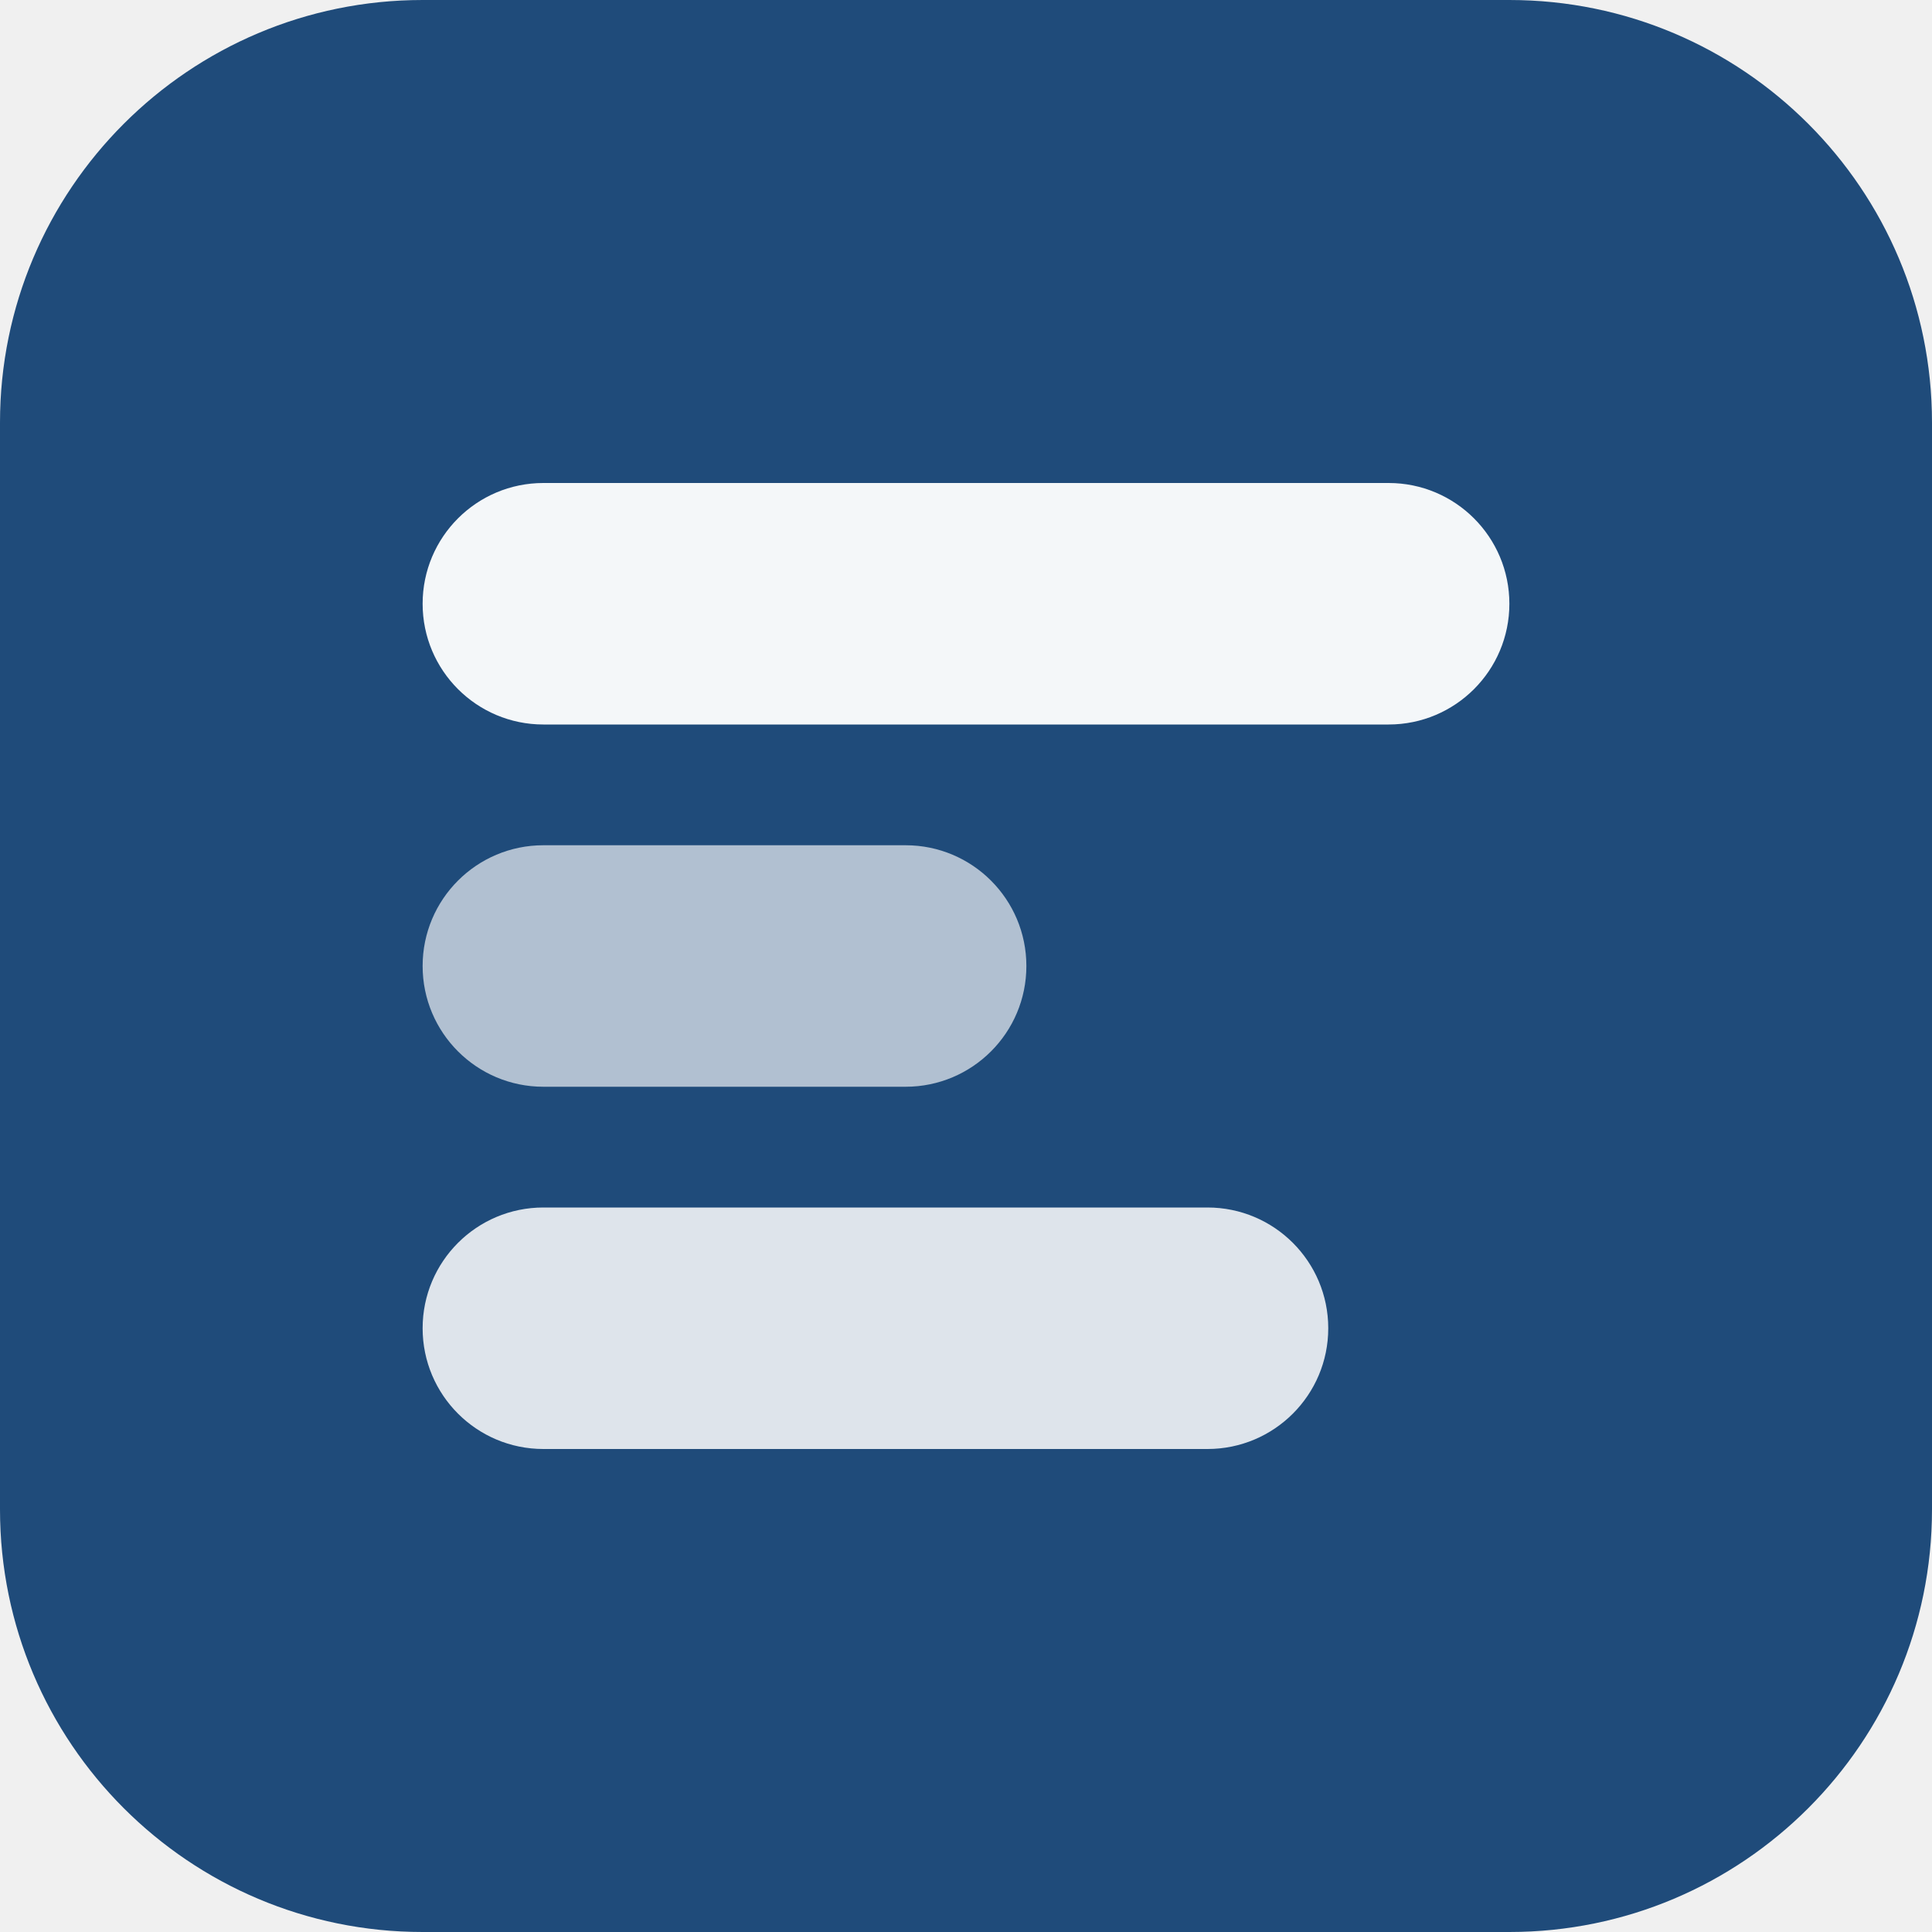
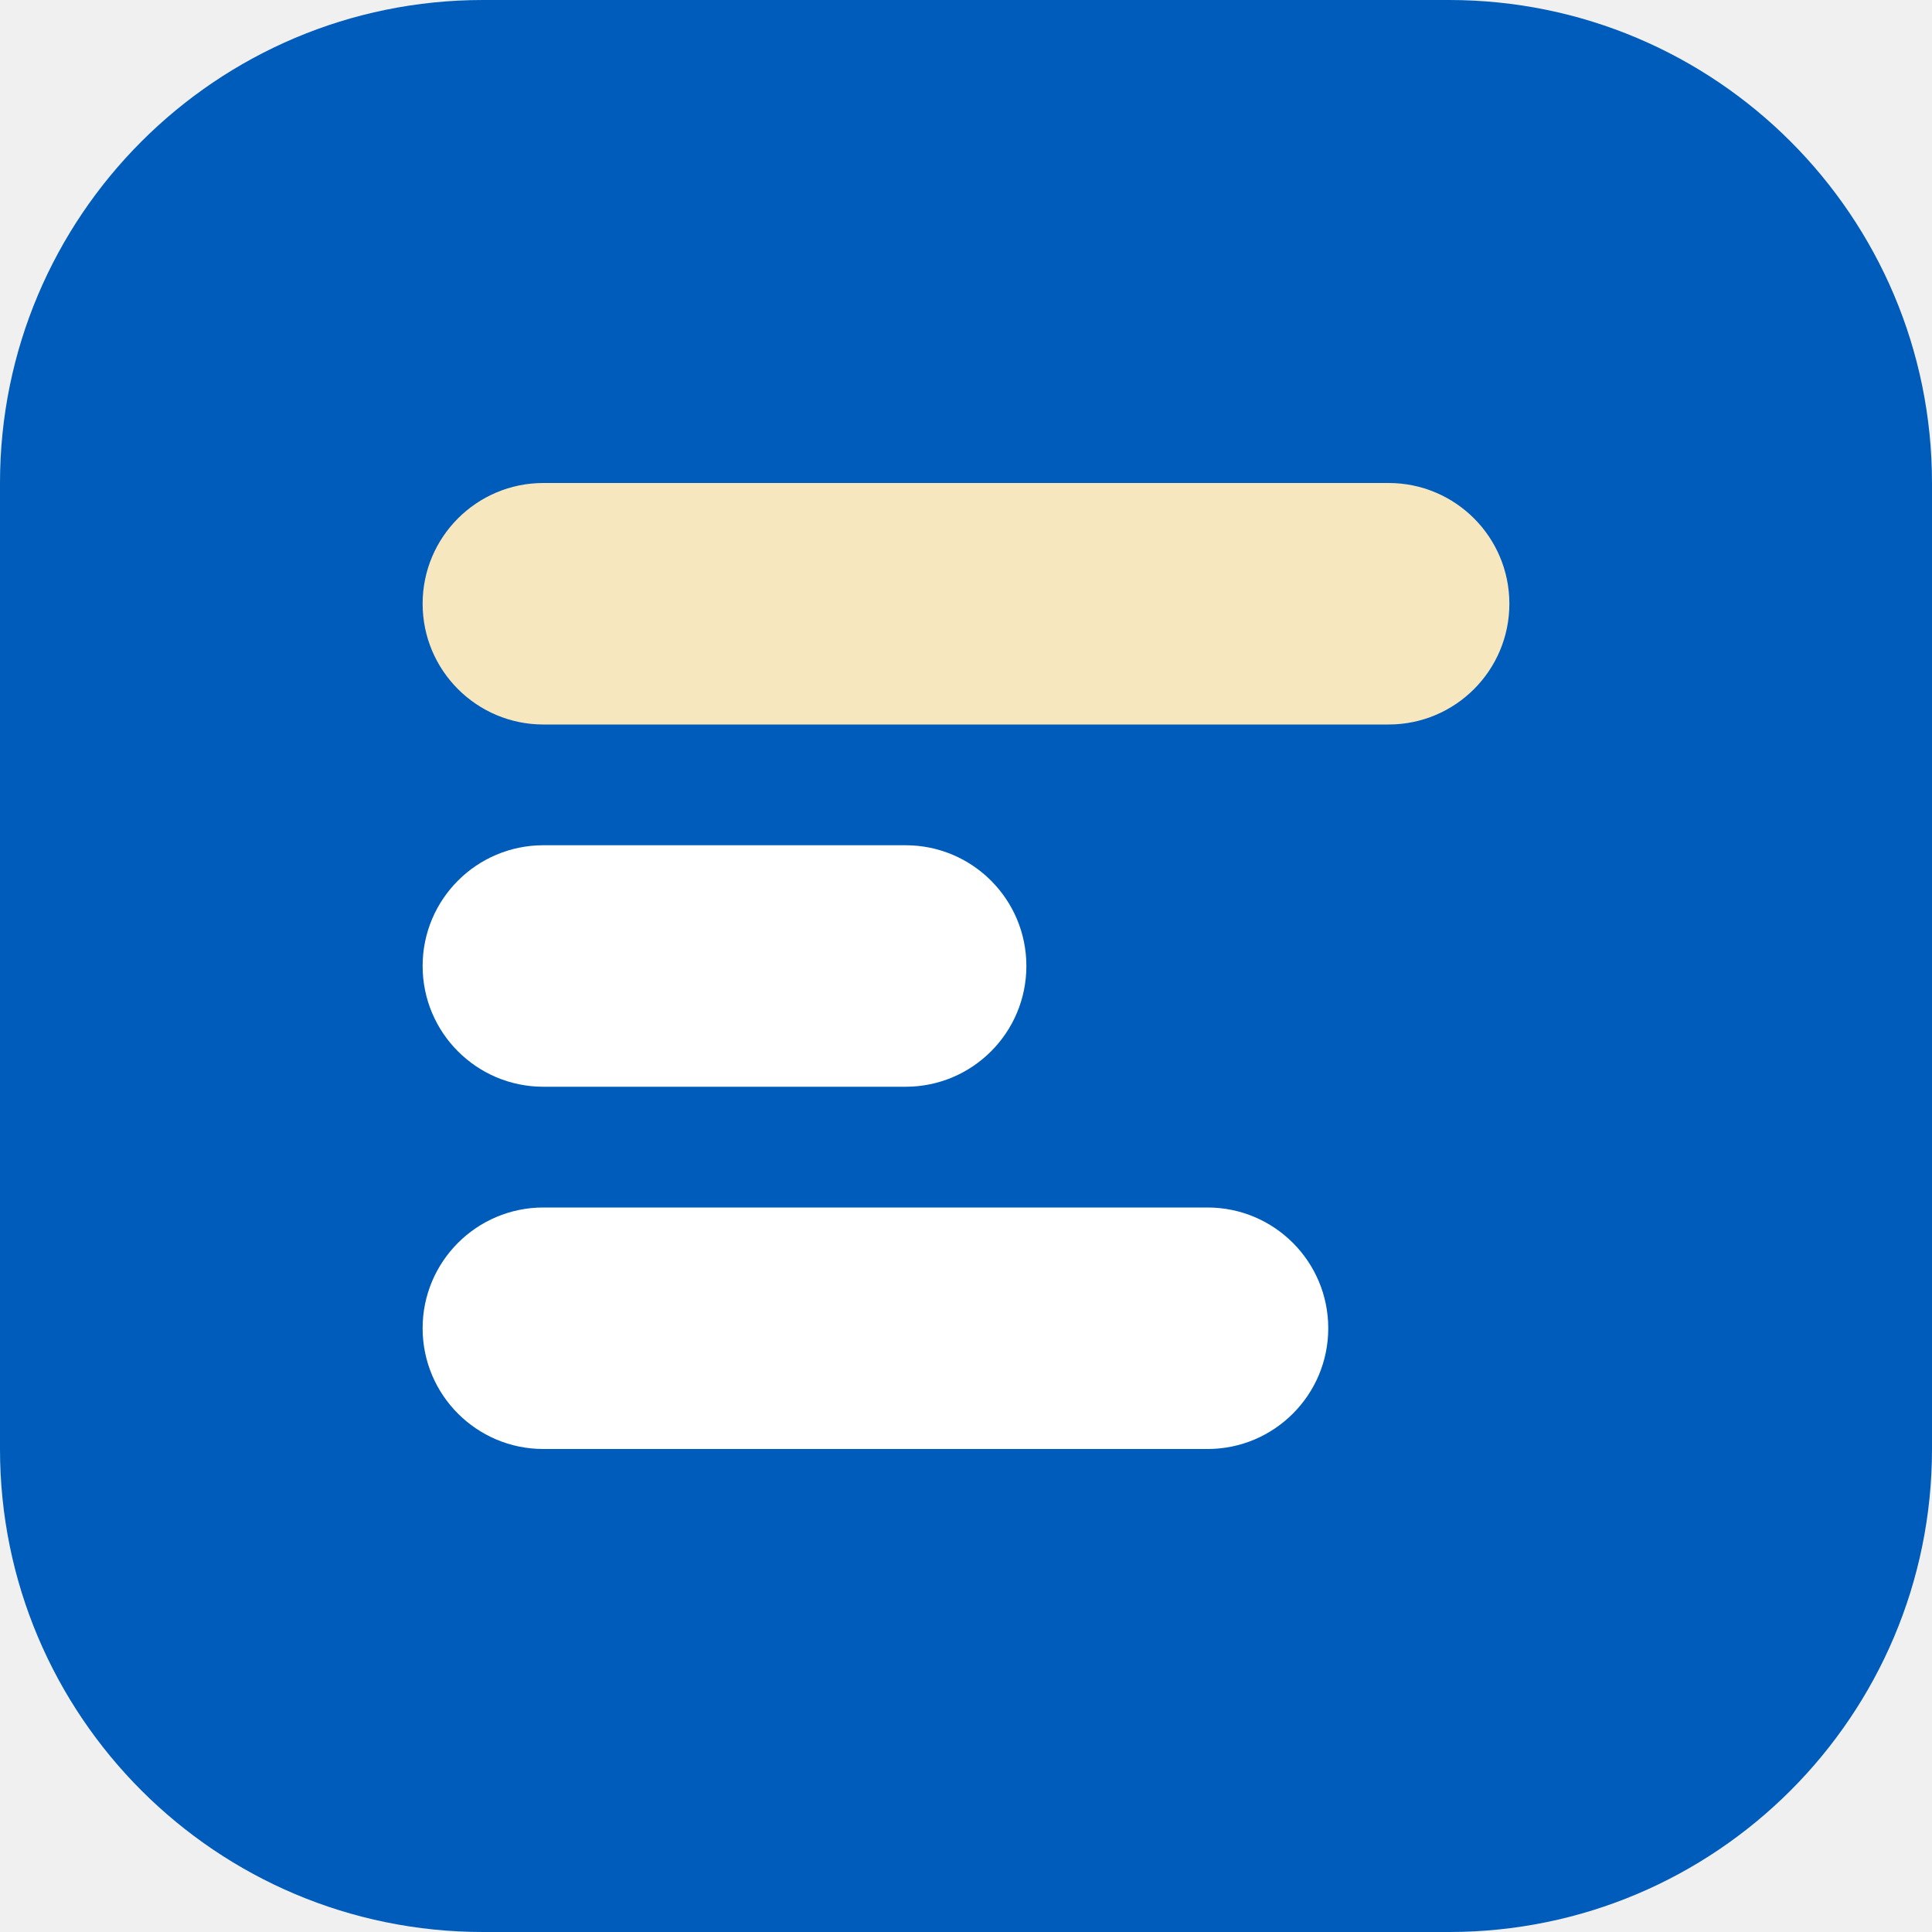
<svg xmlns="http://www.w3.org/2000/svg" viewBox="0 0 32 32" role="img" aria-label="Planning Equipes">
-   <rect width="32" height="32" rx="7" fill="#1f4b7a" />
-   <rect x="7" y="8" width="18" height="4" rx="2" fill="#ffffff" opacity=".95" />
-   <rect x="7" y="14" width="10" height="4" rx="2" fill="#ffffff" opacity=".65" />
-   <rect x="7" y="20" width="15" height="4" rx="2" fill="#ffffff" opacity=".85" />
+   <rect width="32" height="32" rx="8" fill="#005cbb" />
+   <rect x="7" y="8" width="18" height="4" rx="2" fill="#f6e7bf" />
+   <rect x="7" y="14" width="10" height="4" rx="2" fill="#ffffff" />
+   <rect x="7" y="20" width="15" height="4" rx="2" fill="#ffffff" />
</svg>
